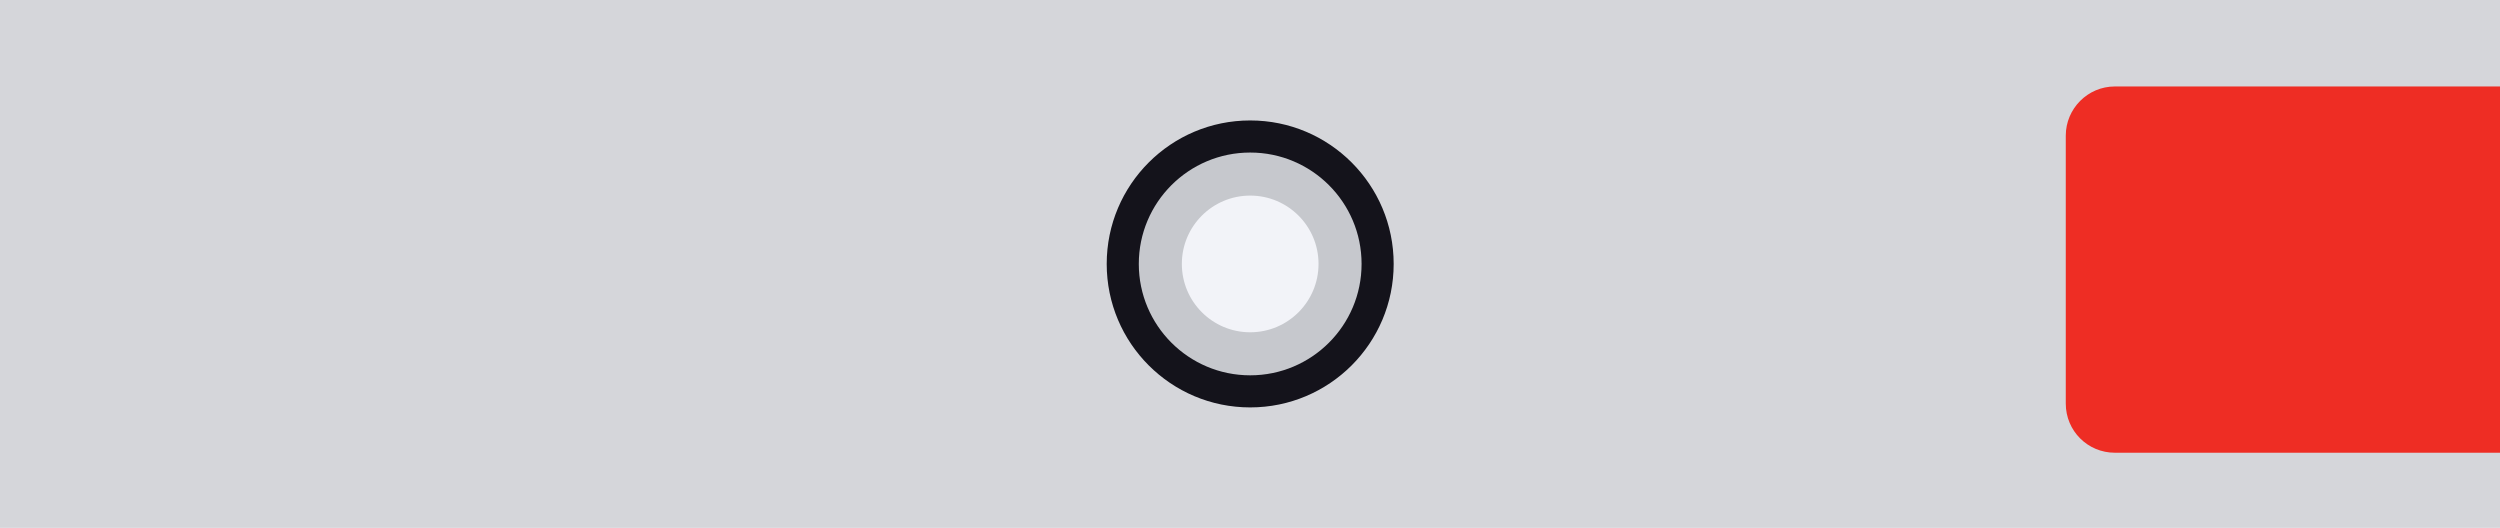
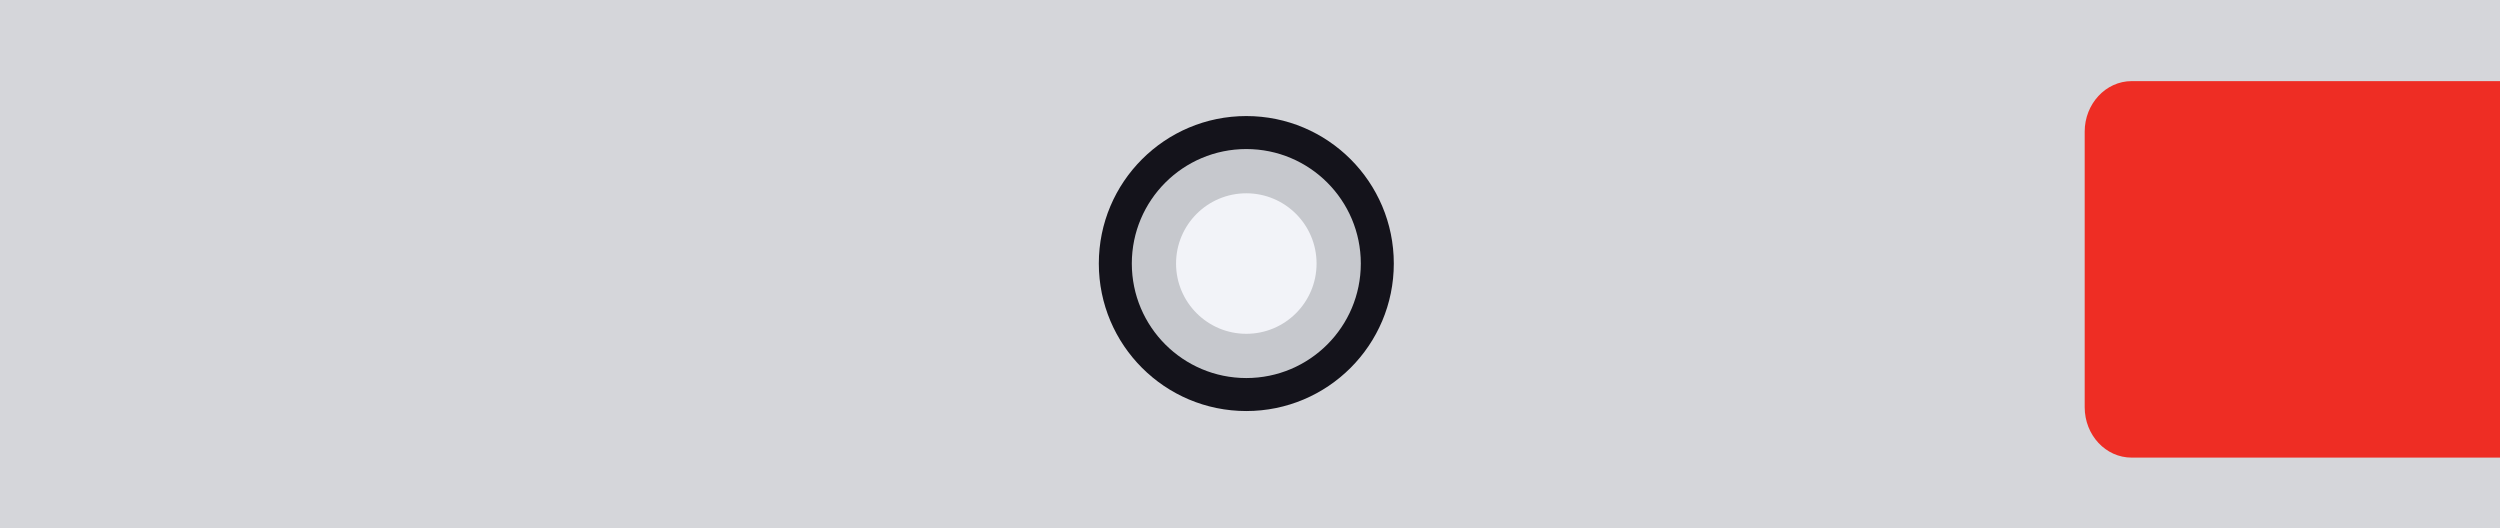
- <svg xmlns="http://www.w3.org/2000/svg" id="Layer_1" width="662.1" height="139.8" viewBox="0 0 662.1 139.8">
-   <style>.st0{fill:#D5D6DA;} .st1{fill:#14131B;} .st2{fill:#EE2D24;} .st3{fill:#C6C8CD;} .st4{fill:#F2F3F8;}</style>
-   <path class="st0" d="M0 0h662.1v139.8H0z" />
-   <circle class="st1" cx="331.1" cy="69.9" r="38" />
-   <path class="st2" d="M662.1 119.9h-102c-7.2 0-13-5.8-13-13v-71c0-7.1 5.8-13 13-13h102v97z" />
-   <circle class="st3" cx="331.1" cy="69.9" r="29.5" />
-   <circle class="st4" cx="331.1" cy="69.9" r="18.1" />
+ <svg xmlns="http://www.w3.org/2000/svg" version="1.1" id="Layer_1" x="0px" y="0px" width="644.1px" height="136px" viewBox="0 0 644.1 136" style="enable-background:new 0 0 644.1 136;" xml:space="preserve">
+   <style type="text/css">
+ 	.st0{fill:#D5D6DA;}
+ 	.st1{fill:#14131B;}
+ 	.st2{fill:#EE2D24;}
+ 	.st3{fill:#C6C8CD;}
+ 	.st4{fill:#F2F3F8;}
+ </style>
+   <path class="st0" d="M0,0h644.1v137.8H0V0z" />
+   <circle class="st1" cx="321.1" cy="67.9" r="38" />
+   <path class="st2" d="M644.1,117.9h-94.9c-6.7,0-12.1-5.8-12.1-13v-71c0-7.1,5.4-13,12.1-13h94.9V117.9z" />
+   <circle class="st3" cx="321.1" cy="67.9" r="29.5" />
+   <circle class="st4" cx="321.1" cy="67.9" r="18.1" />
</svg>
